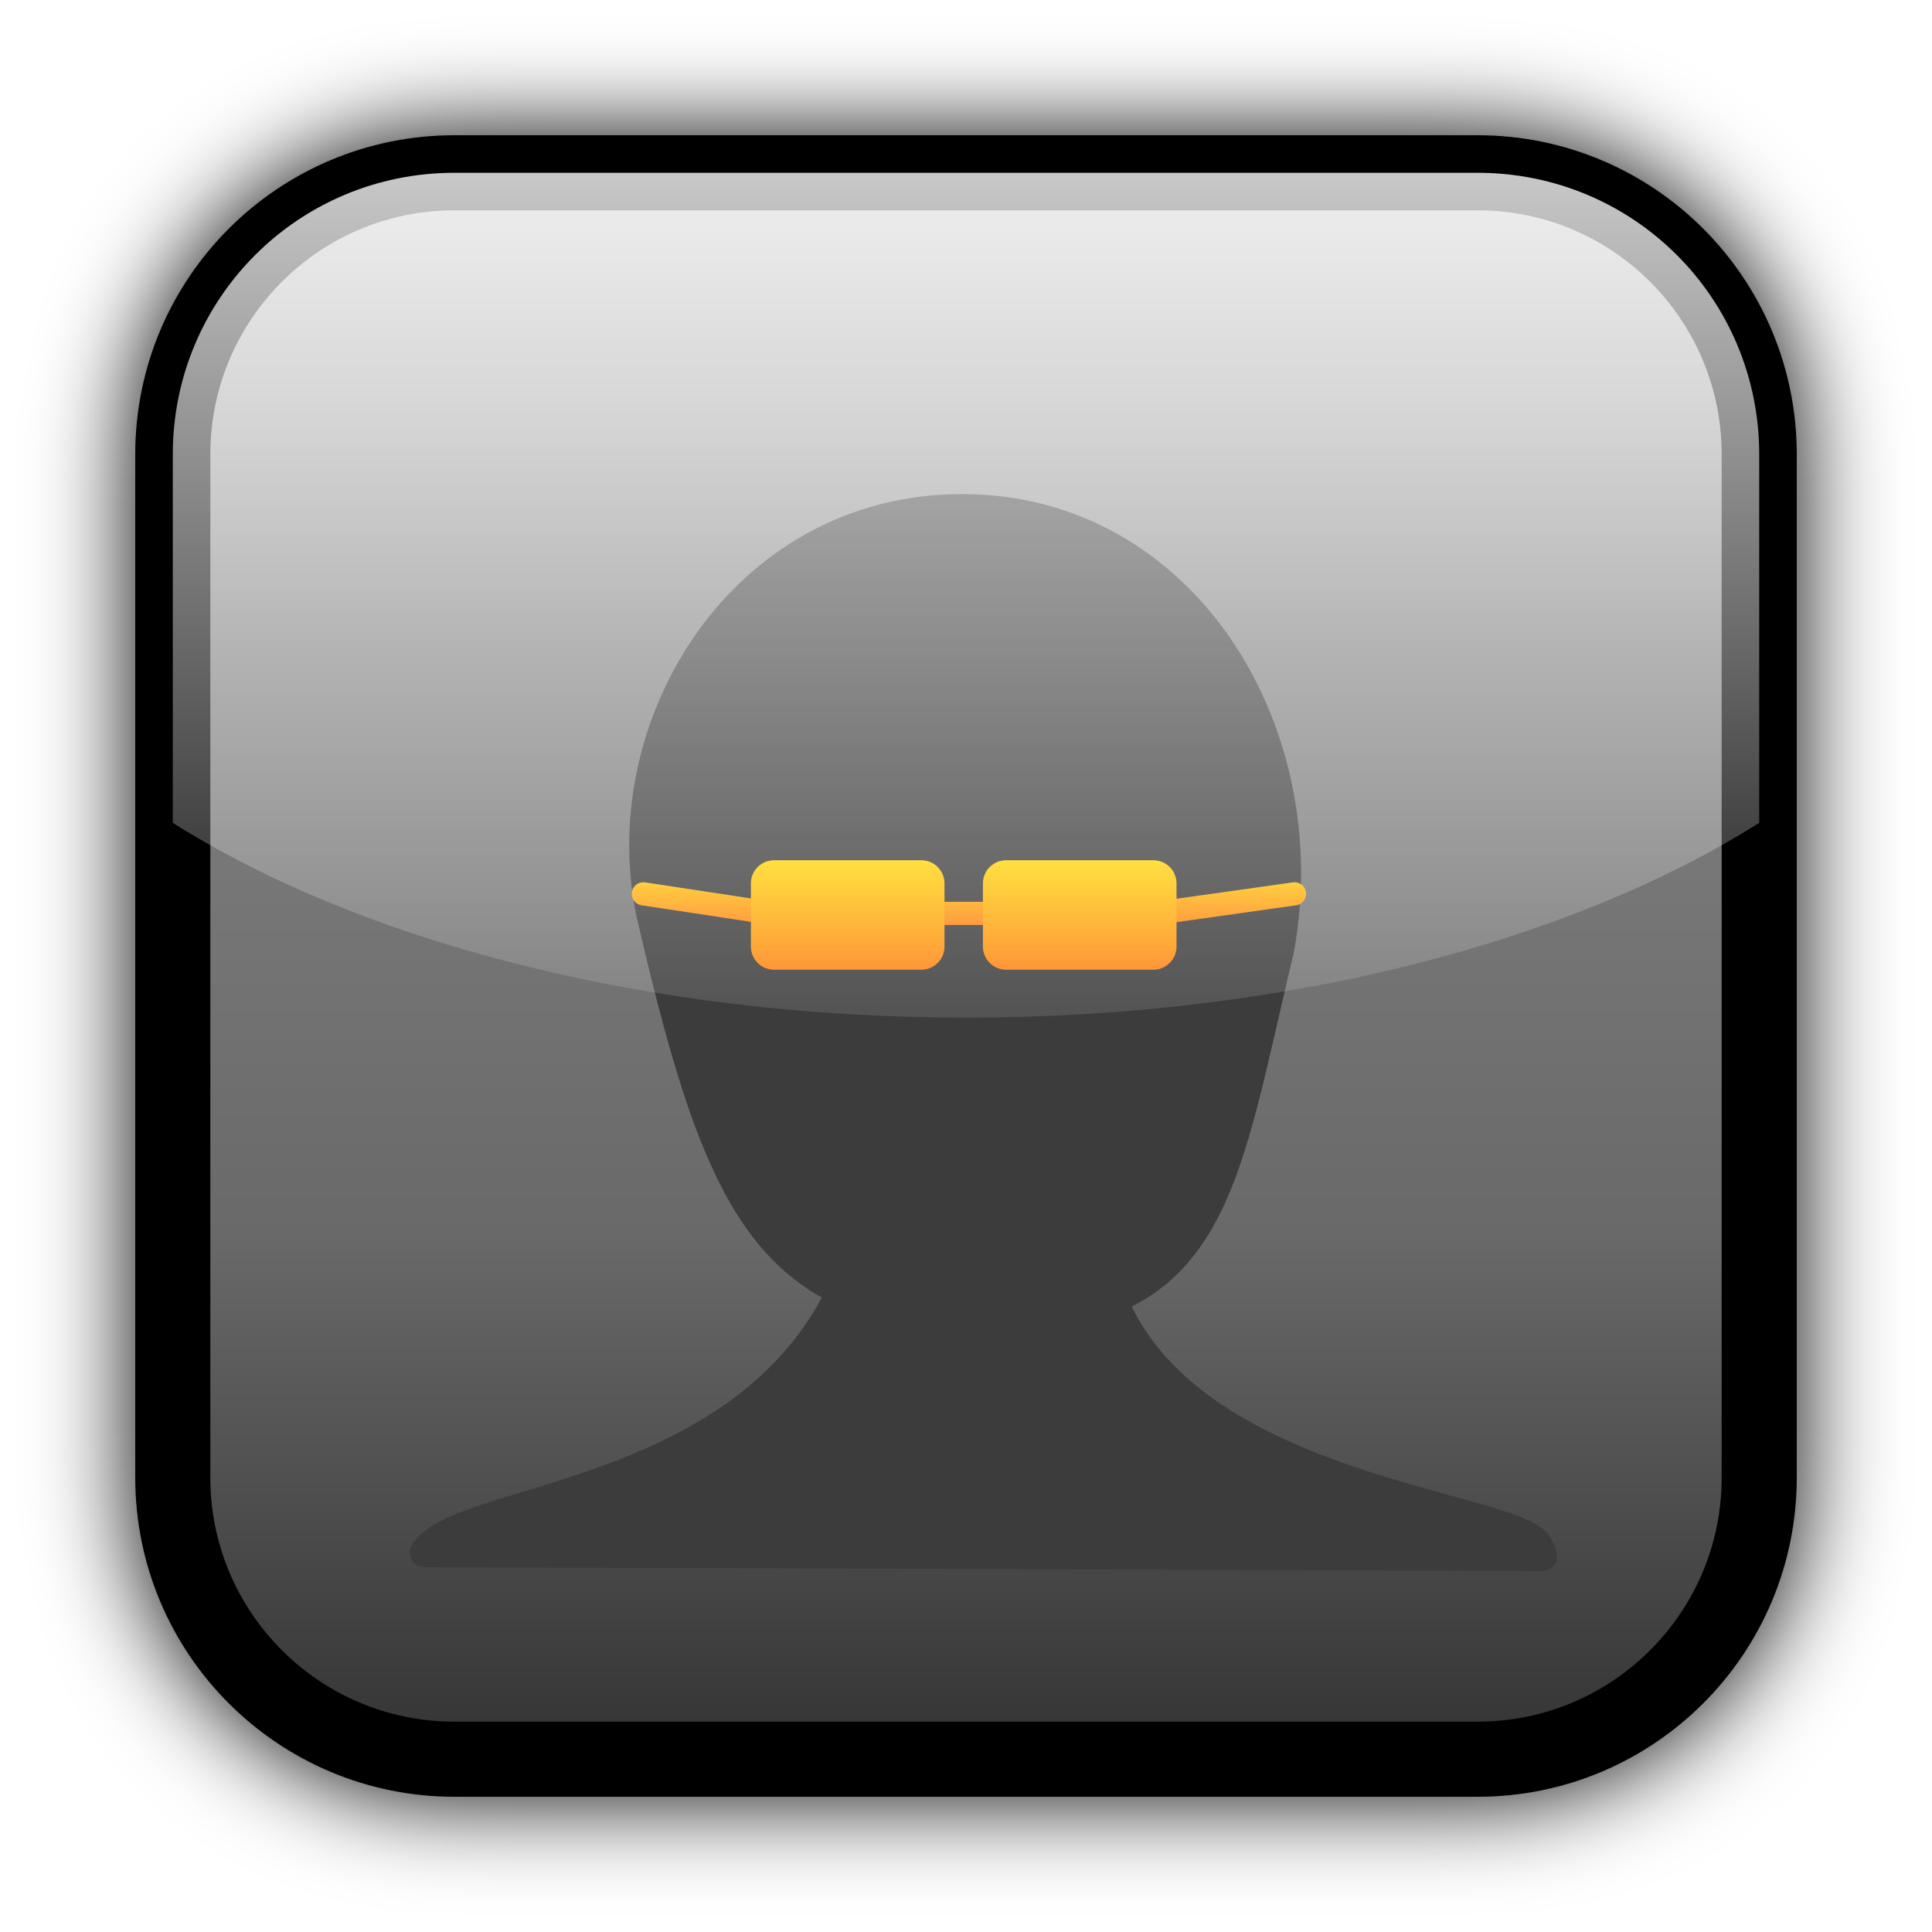
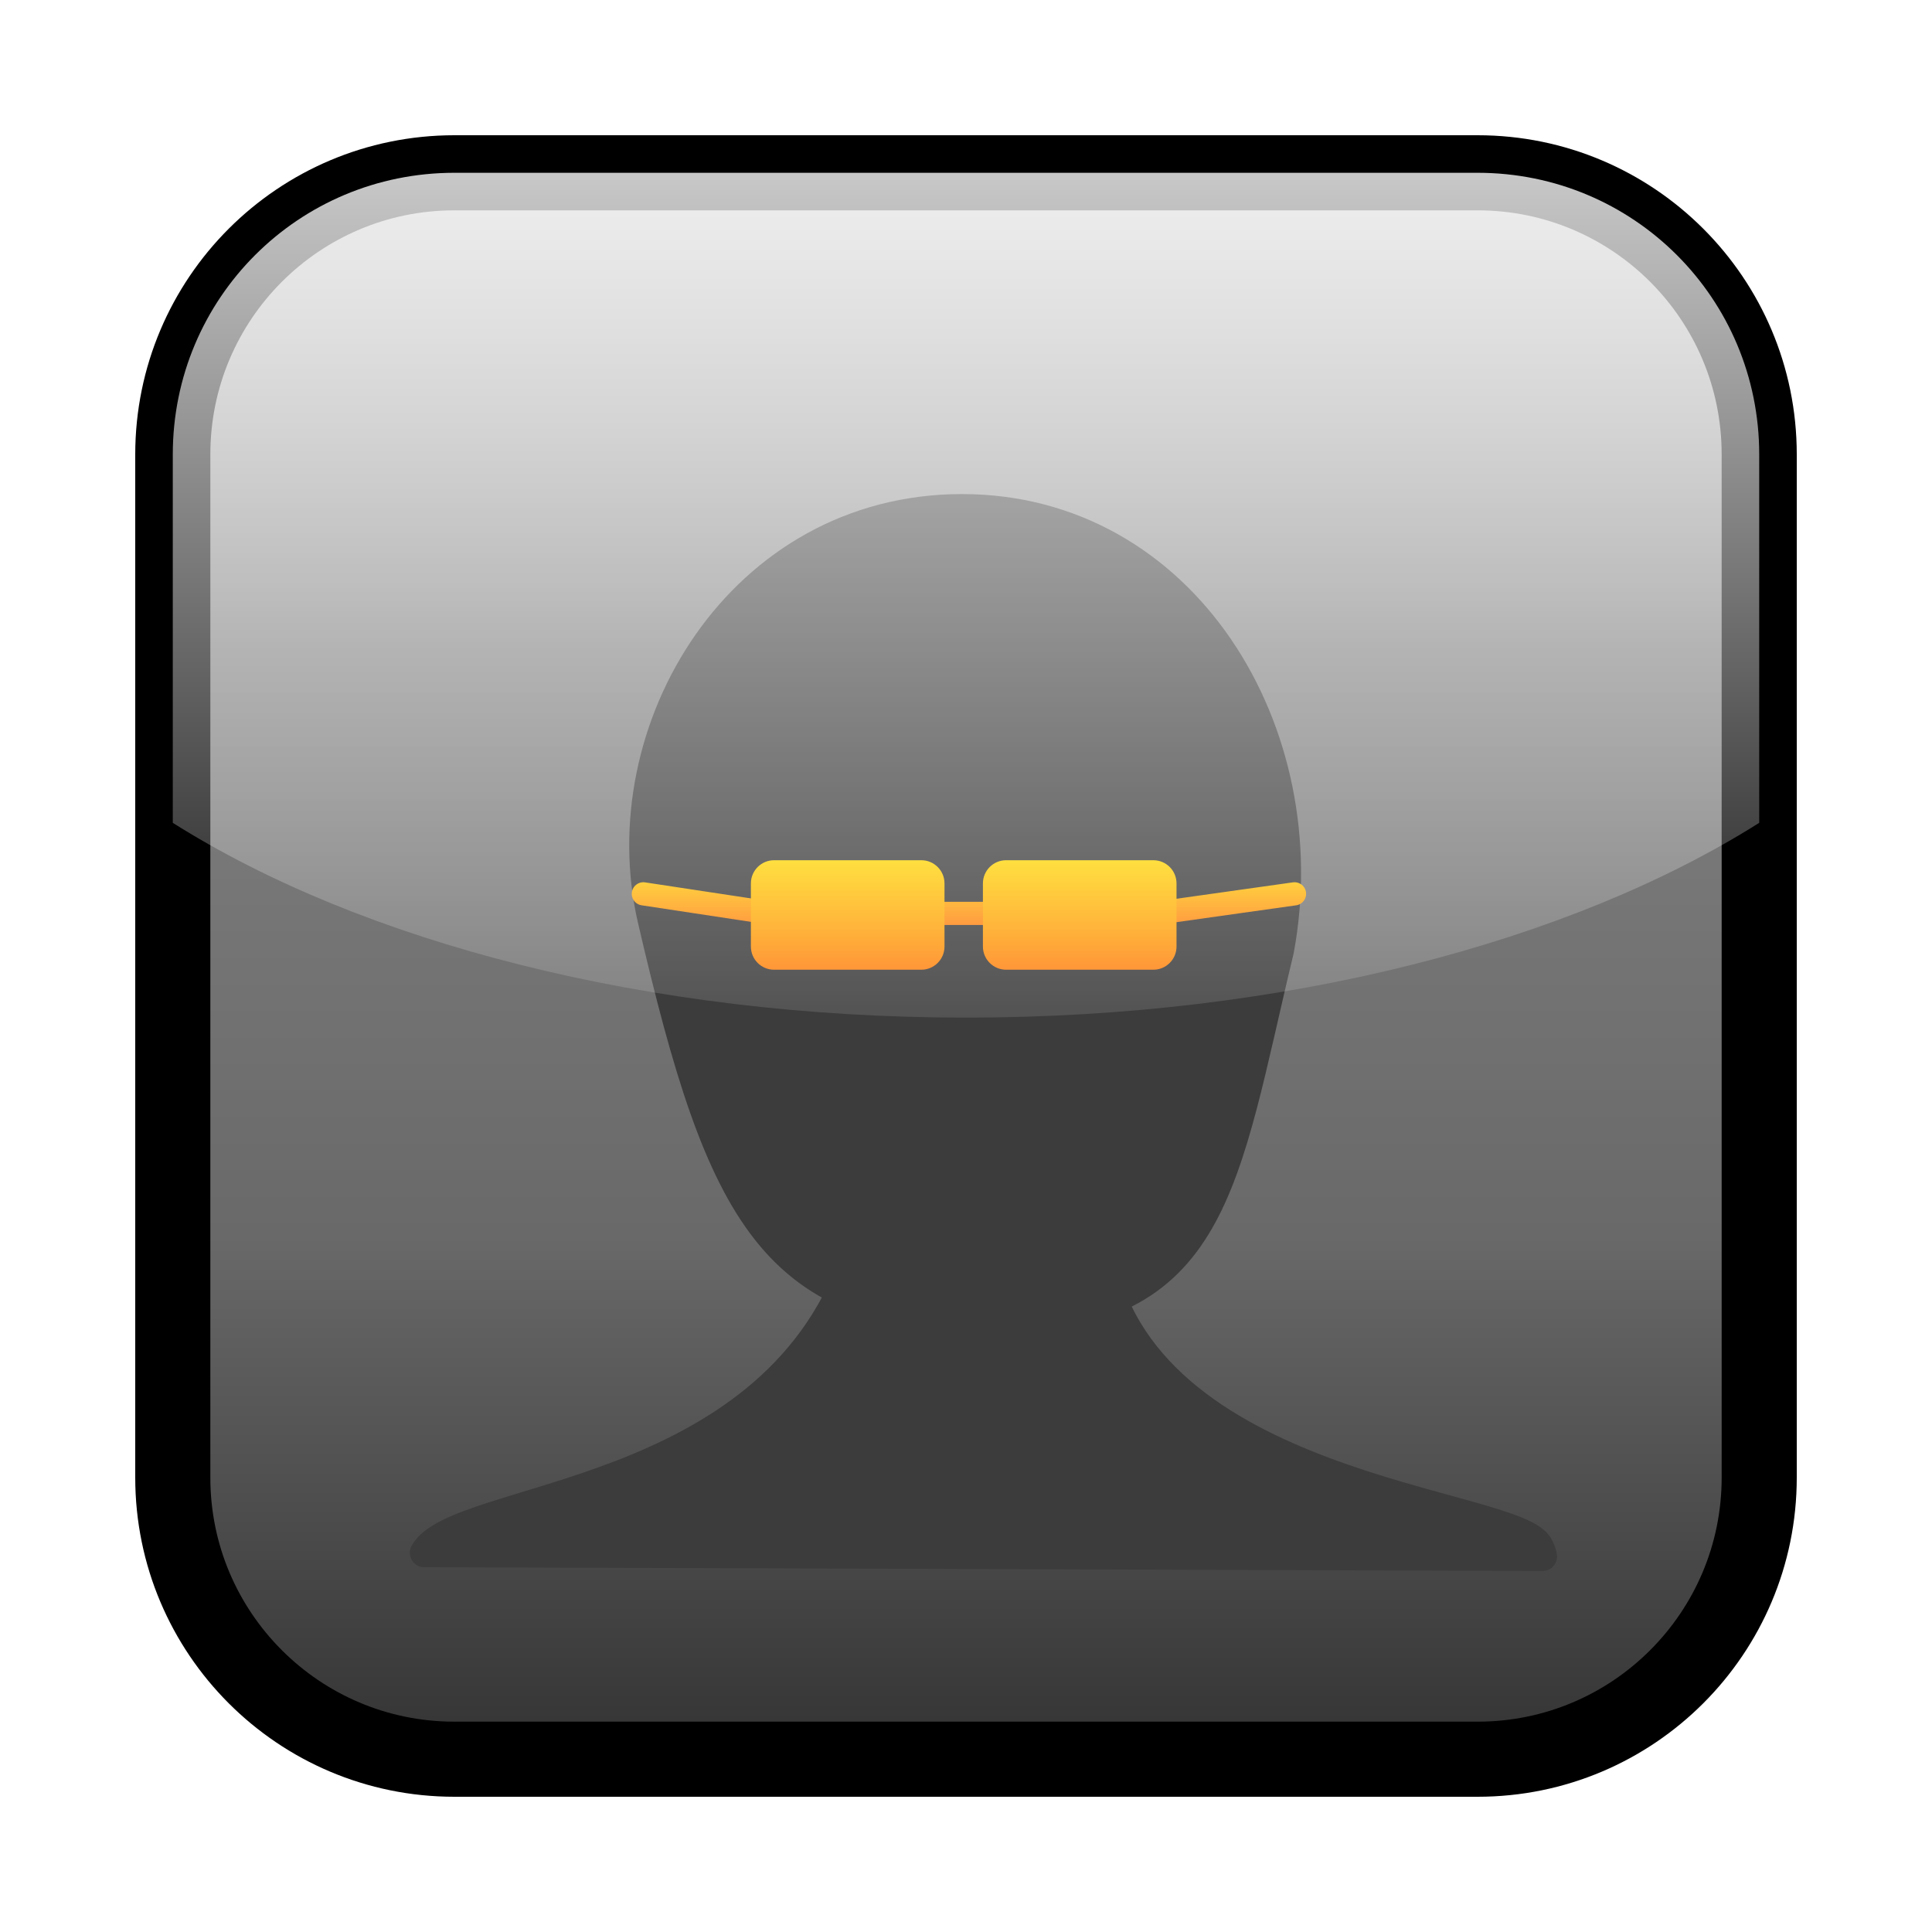
<svg xmlns="http://www.w3.org/2000/svg" xmlns:xlink="http://www.w3.org/1999/xlink" version="1.0" width="250" height="250" id="svg2">
  <defs id="defs4">
-     <linearGradient id="linearGradient8333">
-       <stop id="stop8335" style="stop-color:#000000;stop-opacity:1" offset="0" />
-       <stop id="stop8337" style="stop-color:#000000;stop-opacity:0" offset="1" />
-     </linearGradient>
-     <marker refX="0" refY="0" orient="auto" id="TriangleInS" style="overflow:visible">
-       <path d="M 5.77,0 L -2.88,5 L -2.88,-5 L 5.77,0 z" transform="scale(-0.2,-0.2)" id="path3340" style="fill-rule:evenodd;stroke:#000000;stroke-width:1pt;marker-start:none" />
-     </marker>
-     <marker refX="0" refY="0" orient="auto" id="TriangleOutS" style="overflow:visible">
-       <path d="M 5.77,0 L -2.88,5 L -2.88,-5 L 5.77,0 z" transform="scale(0.2,0.2)" id="path3349" style="fill-rule:evenodd;stroke:#000000;stroke-width:1pt;marker-start:none" />
-     </marker>
-     <marker refX="0" refY="0" orient="auto" id="DotS" style="overflow:visible">
-       <path d="M -2.5,-1 C -2.5,1.76 -4.74,4 -7.5,4 C -10.26,4 -12.5,1.76 -12.5,-1 C -12.5,-3.76 -10.26,-6 -7.5,-6 C -4.74,-6 -2.5,-3.76 -2.5,-1 z" transform="matrix(0.2,0,0,0.2,1.48,0.2)" id="path3268" style="fill-rule:evenodd;stroke:#000000;stroke-width:1pt;marker-start:none;marker-end:none" />
-     </marker>
-     <marker refX="0" refY="0" orient="auto" id="Arrow2Mend" style="overflow:visible">
-       <path d="M 8.719,4.034 L -2.207,0.016 L 8.719,-4.002 C 6.973,-1.63 6.983,1.616 8.719,4.034 z" transform="scale(-0.6,-0.6)" id="path3227" style="font-size:12px;fill-rule:evenodd;stroke-width:0.625;stroke-linejoin:round" />
-     </marker>
    <linearGradient id="linearGradient3304">
      <stop id="stop3306" style="stop-color:#ff8313;stop-opacity:1" offset="0" />
      <stop id="stop3308" style="stop-color:#ffe400;stop-opacity:1" offset="1" />
    </linearGradient>
    <linearGradient id="linearGradient3284">
      <stop id="stop3286" style="stop-color:#ffffff;stop-opacity:0.784" offset="0" />
      <stop id="stop3288" style="stop-color:#ffffff;stop-opacity:0.118" offset="1" />
    </linearGradient>
    <linearGradient id="linearGradient3170">
      <stop id="stop3172" style="stop-color:#323232;stop-opacity:1" offset="0" />
      <stop id="stop3216" style="stop-color:#696969;stop-opacity:1" offset="0.33" />
      <stop id="stop3218" style="stop-color:#7f7f7f;stop-opacity:1" offset="0.692" />
      <stop id="stop3212" style="stop-color:#b4b4b4;stop-opacity:1" offset="1" />
    </linearGradient>
-     <linearGradient x1="322" y1="215" x2="322" y2="43.264" id="linearGradient3176" xlink:href="#linearGradient3170" gradientUnits="userSpaceOnUse" />
-     <filter id="filter3270">
-       <feGaussianBlur id="feGaussianBlur3272" stdDeviation="5.31" />
-     </filter>
-     <linearGradient x1="325.5" y1="45" x2="325.5" y2="137.5" id="linearGradient3290" xlink:href="#linearGradient3284" gradientUnits="userSpaceOnUse" />
-     <linearGradient x1="143.75" y1="334.5" x2="143.75" y2="276" id="linearGradient3310" xlink:href="#linearGradient3304" gradientUnits="userSpaceOnUse" gradientTransform="translate(-51.5,-180.5)" />
-     <linearGradient x1="213.25" y1="334.5" x2="213.25" y2="276" id="linearGradient3312" xlink:href="#linearGradient3304" gradientUnits="userSpaceOnUse" gradientTransform="translate(-53.5,-180.5)" />
-     <linearGradient x1="325.5" y1="45" x2="325.5" y2="135" id="linearGradient3433" xlink:href="#linearGradient3284" gradientUnits="userSpaceOnUse" gradientTransform="translate(-200,-4)" />
-     <filter height="1.289" y="-0.144" width="1.289" x="-0.144" id="filter3483">
-       <feGaussianBlur id="feGaussianBlur3485" stdDeviation="3.819" />
-     </filter>
-     <filter height="1.289" y="-0.144" width="1.289" x="-0.144" id="filter3487">
-       <feGaussianBlur id="feGaussianBlur3489" stdDeviation="3.819" />
-     </filter>
-     <linearGradient x1="322" y1="215" x2="322" y2="43.264" id="linearGradient3501" xlink:href="#linearGradient3170" gradientUnits="userSpaceOnUse" gradientTransform="translate(-200,-4)" />
-     <linearGradient x1="322" y1="215" x2="322" y2="43.264" id="linearGradient2413" xlink:href="#linearGradient3170" gradientUnits="userSpaceOnUse" gradientTransform="translate(-200,-4)" />
    <linearGradient x1="325.5" y1="45" x2="325.5" y2="135" id="linearGradient3191" xlink:href="#linearGradient3284" gradientUnits="userSpaceOnUse" gradientTransform="matrix(1.214689,0,0,1.214689,-270.3814,-32.30227)" />
    <linearGradient x1="322" y1="215" x2="322" y2="43.264" id="linearGradient3194" xlink:href="#linearGradient3170" gradientUnits="userSpaceOnUse" gradientTransform="matrix(1.214689,0,0,1.214689,-270.3814,-32.30227)" />
-     <linearGradient x1="56.54" y1="231.386" x2="56.54" y2="-116.647" id="linearGradient8339" xlink:href="#linearGradient3304" gradientUnits="userSpaceOnUse" />
-     <linearGradient x1="124.747" y1="114.679" x2="124.747" y2="99.715" id="linearGradient8463" xlink:href="#linearGradient3304" gradientUnits="userSpaceOnUse" gradientTransform="translate(0,6)" />
    <linearGradient x1="116.903" y1="129.555" x2="116.903" y2="107.034" id="linearGradient8489" xlink:href="#linearGradient3304" gradientUnits="userSpaceOnUse" gradientTransform="matrix(0.7983871,0,0,0.7466666,17.77173,28.74764)" />
    <linearGradient x1="116.903" y1="129.555" x2="116.903" y2="107.034" id="linearGradient8493" xlink:href="#linearGradient3304" gradientUnits="userSpaceOnUse" gradientTransform="matrix(0.7983871,0,0,0.7466666,47.79602,28.74764)" />
    <linearGradient x1="124.873" y1="119.692" x2="124.873" y2="111.126" id="linearGradient8546" xlink:href="#linearGradient3304" gradientUnits="userSpaceOnUse" />
  </defs>
-   <rect width="169" height="169" rx="30" ry="30" x="41" y="41" transform="matrix(1.214689,0,0,1.214689,-27.4435,-27.44351)" id="rect3240" style="fill:#000000;fill-opacity:1;stroke:#000000;stroke-width:8;stroke-linejoin:round;stroke-miterlimit:4;stroke-dasharray:none;stroke-opacity:1;filter:url(#filter3270)" />
  <rect width="205.282" height="205.282" rx="36.441" ry="36.441" x="22.359" y="22.359" id="rect3168" style="fill:url(#linearGradient3194);fill-opacity:1;stroke:#000000;stroke-width:9.718;stroke-linejoin:round;stroke-miterlimit:4;stroke-dasharray:none;stroke-opacity:1" />
  <path d="M 165.561,122.987 C 158.331,152.962 157.416,170.637 128.756,170.637 C 100.095,170.637 93.349,157.596 84.392,119.044 C 78.671,94.422 95.823,65.807 124.484,65.807 C 153.144,65.807 170.819,94.655 165.561,122.987 z" id="path8365" style="fill:#3c3c3c;fill-opacity:1;stroke:#3c3c3c;stroke-width:3.75;stroke-linecap:round;stroke-linejoin:round;stroke-miterlimit:4;stroke-dasharray:none;stroke-dashoffset:8;stroke-opacity:1" />
  <path d="M 142.191,161.688 L 110.566,162.969 C 99.487,194.345 59.205,193.284 54.903,200.922 L 199.606,201.41 C 199.453,200.731 199.475,200.813 199.14,200.106 C 196.357,194.24 147.197,193.064 142.191,161.688 z" id="rect8401" style="fill:#3c3c3c;fill-opacity:1;stroke:#3c3c3c;stroke-width:3.75;stroke-linecap:round;stroke-linejoin:round;stroke-miterlimit:4;stroke-dashoffset:8;stroke-opacity:1" />
  <path d="M 83.249,115.662 L 99.949,118.192 L 149.545,118.192 L 167.51,115.662" id="path8538" style="fill:none;fill-rule:evenodd;stroke:url(#linearGradient8546);stroke-width:3;stroke-linecap:round;stroke-linejoin:miter;stroke-miterlimit:4;stroke-dasharray:none;stroke-opacity:1" />
  <rect width="25.051" height="14.17" rx="3" x="97.166" y="111.312" id="rect8473" style="opacity:1;fill:url(#linearGradient8489);fill-opacity:1;stroke:none;stroke-width:2.579;stroke-linecap:round;stroke-linejoin:round;stroke-miterlimit:4;stroke-dasharray:none;stroke-dashoffset:8;stroke-opacity:1" />
  <rect width="25.051" height="14.17" rx="3" x="127.19" y="111.312" id="rect8491" style="opacity:1;fill:url(#linearGradient8493);fill-opacity:1;stroke:none;stroke-width:2.579;stroke-linecap:round;stroke-linejoin:round;stroke-miterlimit:4;stroke-dasharray:none;stroke-dashoffset:8;stroke-opacity:1" />
  <path d="M 58.799,22.359 C 38.611,22.359 22.359,38.611 22.359,58.799 L 22.359,106.476 C 46.761,121.866 83.701,131.681 125,131.681 C 166.299,131.681 203.239,121.866 227.641,106.476 L 227.641,58.799 C 227.641,38.611 211.389,22.359 191.201,22.359 L 58.799,22.359 z" id="rect3404" style="fill:url(#linearGradient3191);fill-opacity:1;stroke:none;stroke-width:8;stroke-linejoin:round;stroke-miterlimit:4;stroke-dasharray:none;stroke-opacity:1" />
</svg>
